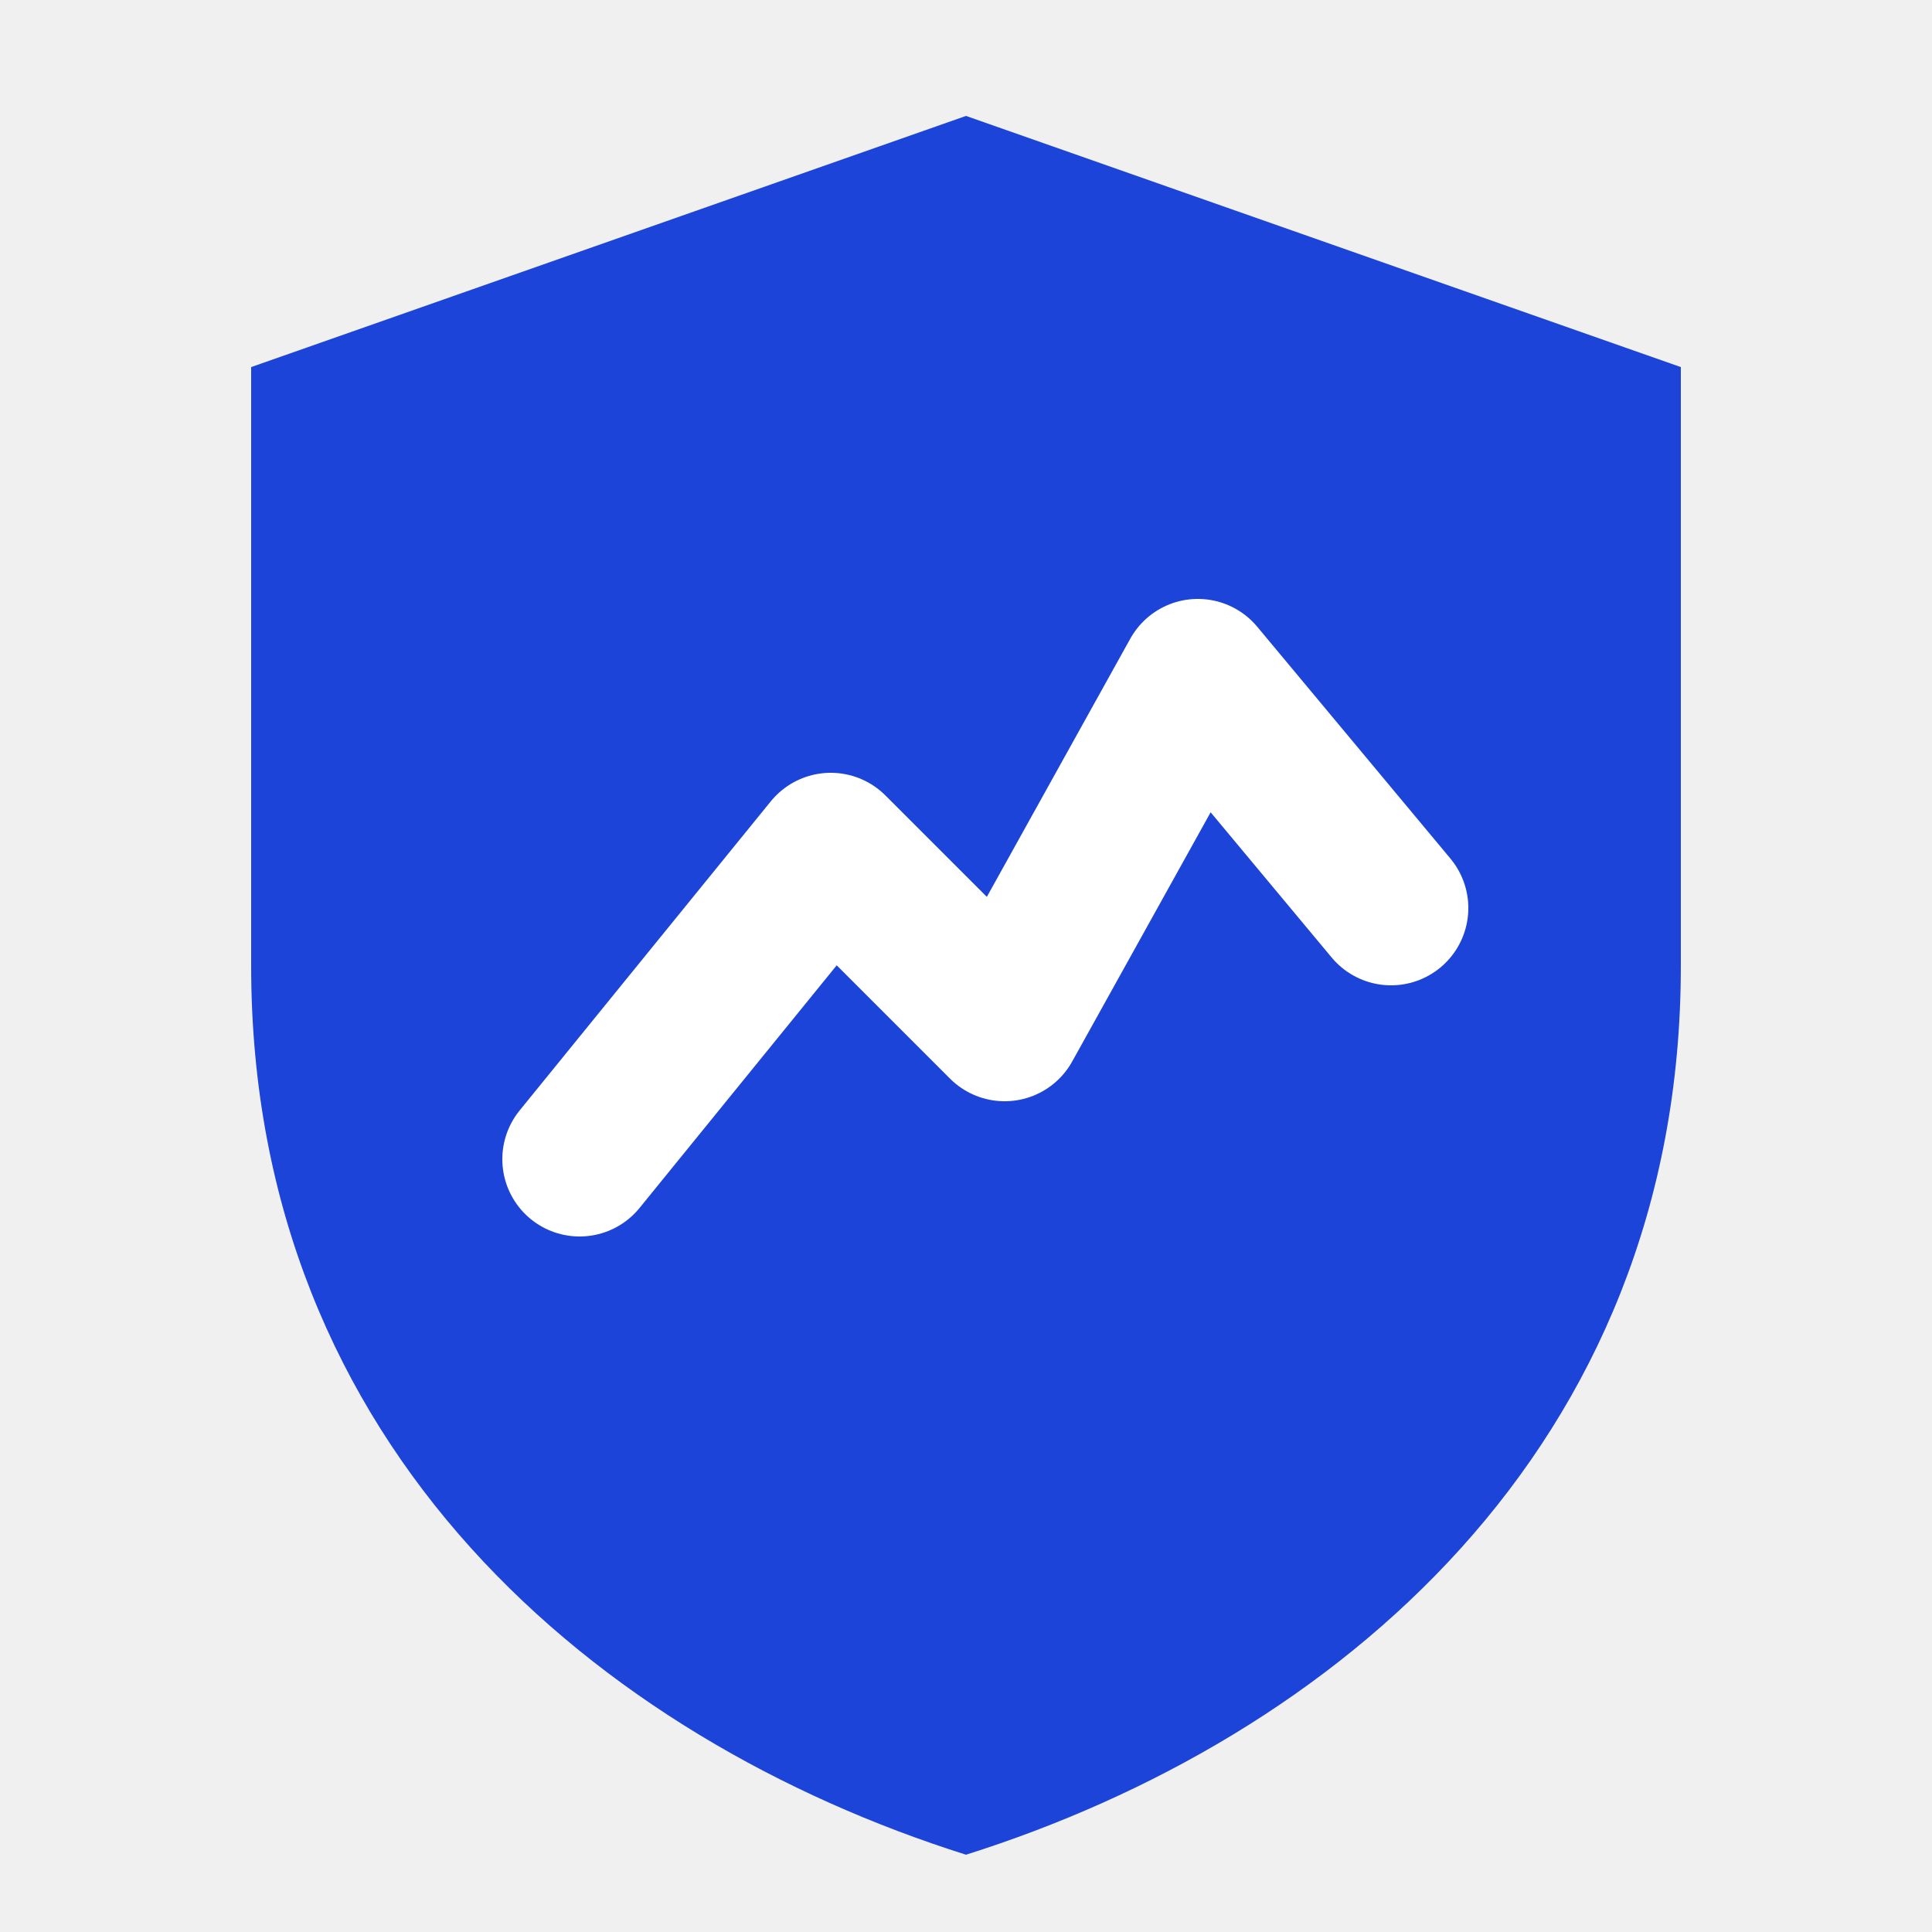
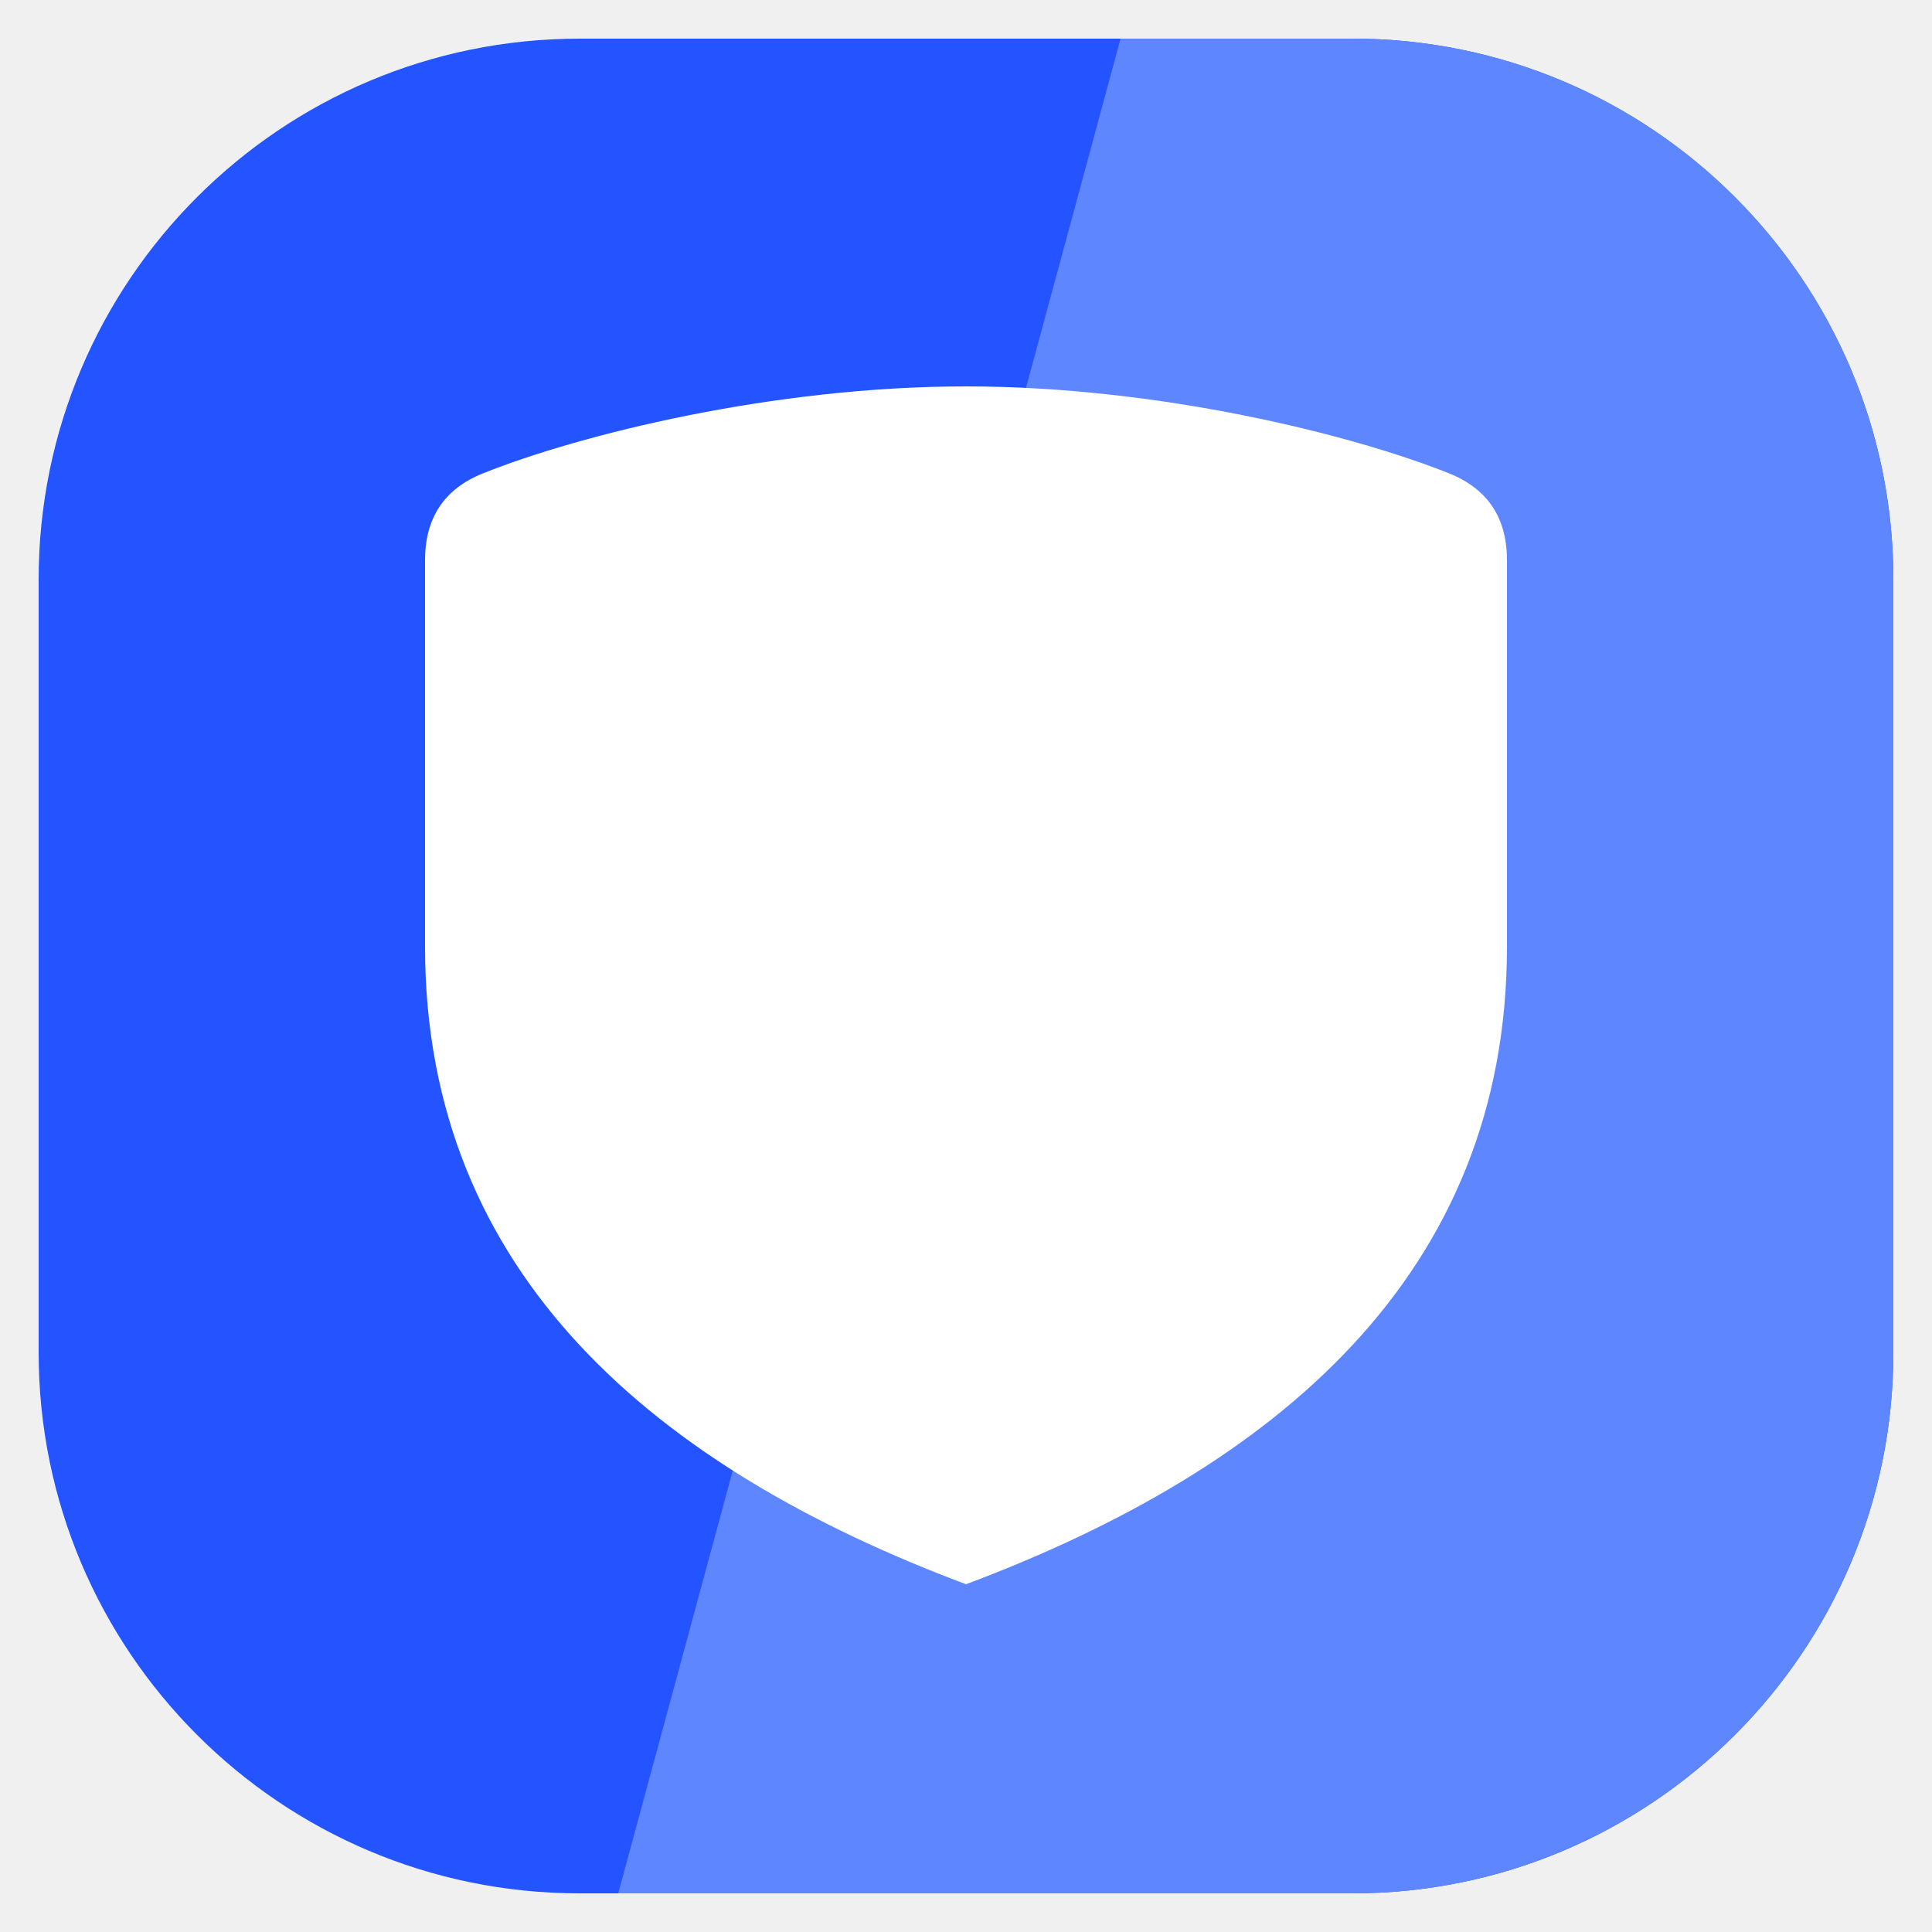
<svg xmlns="http://www.w3.org/2000/svg" viewBox="0 0 100 100">
-   <path d="M50 6 L87 19 L87 50 C87 75 69 90 50 96 C31 90 13 75 13 50 L13 19 Z" fill="#1d44d8" />
-   <path d="M30 60 L43 44 L52 53 L62 35 L72 47" fill="none" stroke="#ffffff" stroke-width="8" stroke-linecap="round" stroke-linejoin="round" />
+   <defs>
+     <clipPath id="swf">
+       <rect x="2" y="2" width="96" height="96" rx="28" />
+     </clipPath>
+   </defs>
+   <g clip-path="url(#swf)">
+     <rect x="2" y="2" width="96" height="96" fill="#2454ff" />
+     <polygon points="58,2 98,2 98,98 32,98" fill="#5e86ff" />
+   </g>
+   <path d="M50 20 C60 20 70 22.5 75 24.5 C77 25.3 78 26.8 78 29 L78 49 C78 66 66 76 50 82 C34 76 22 66 22 49 L22 29 C22 26.8 23 25.3 25 24.5 C30 22.5 40 20 50 20 Z" fill="#ffffff" />
</svg>
